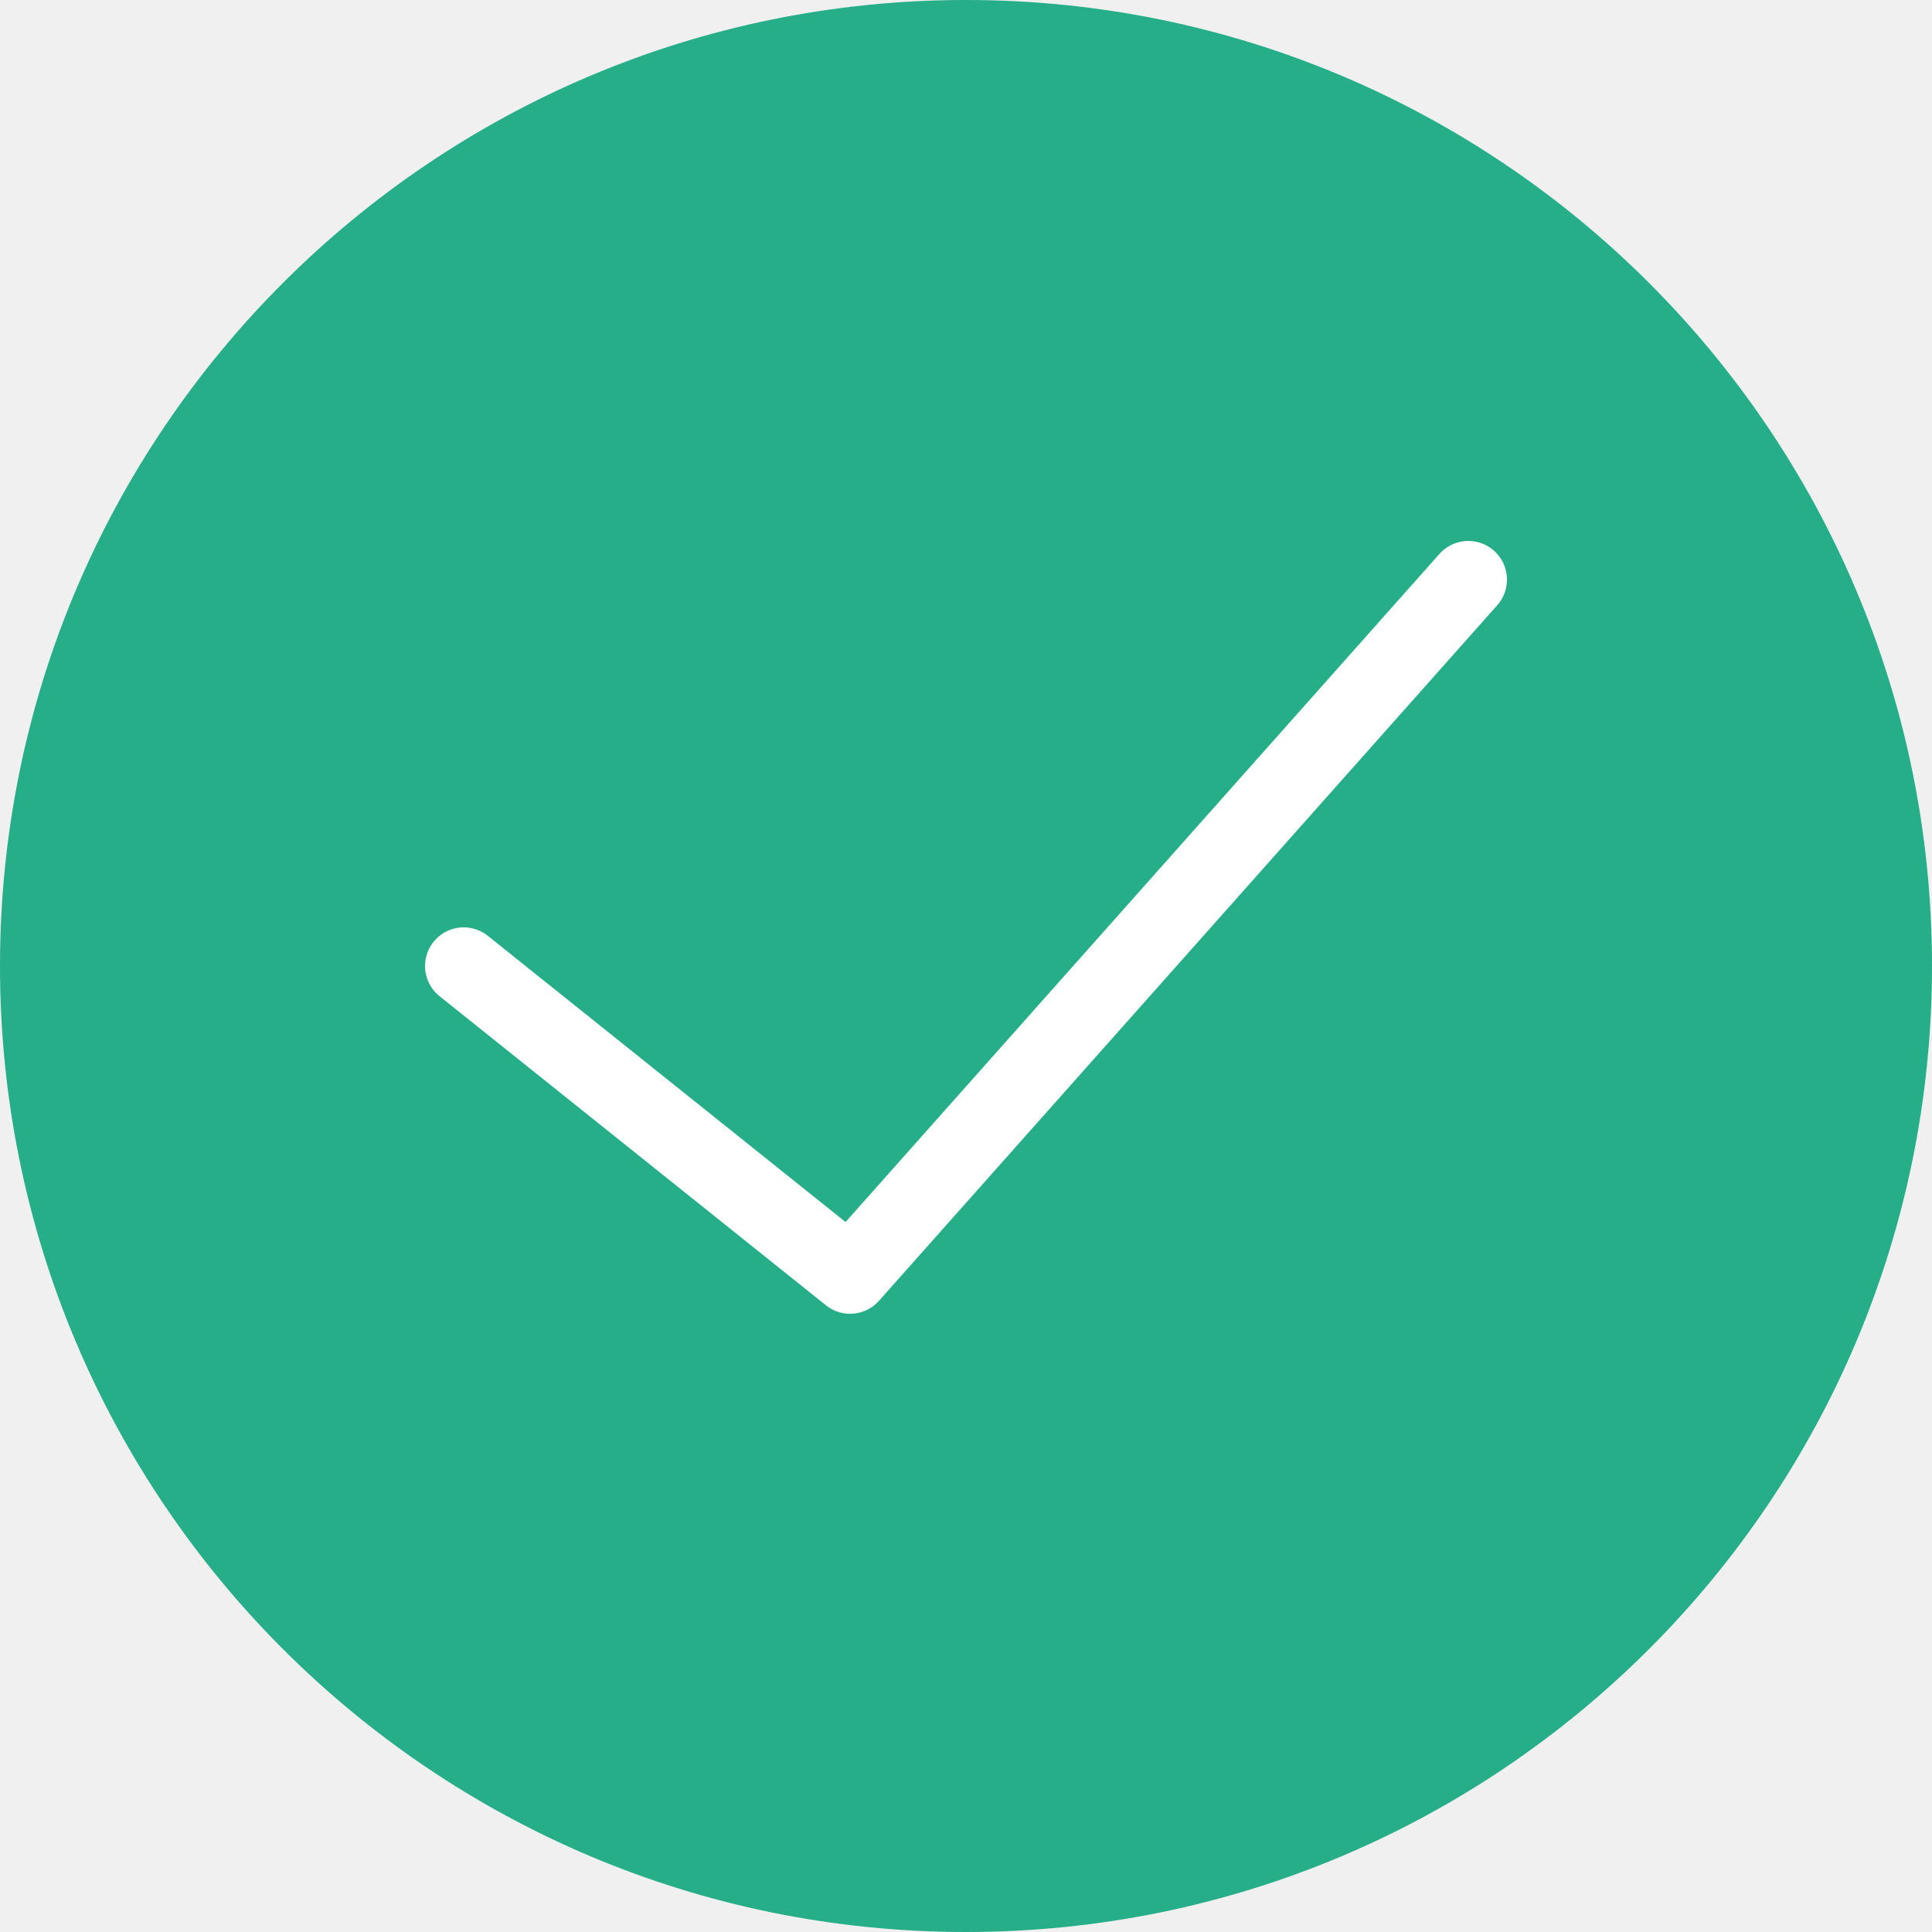
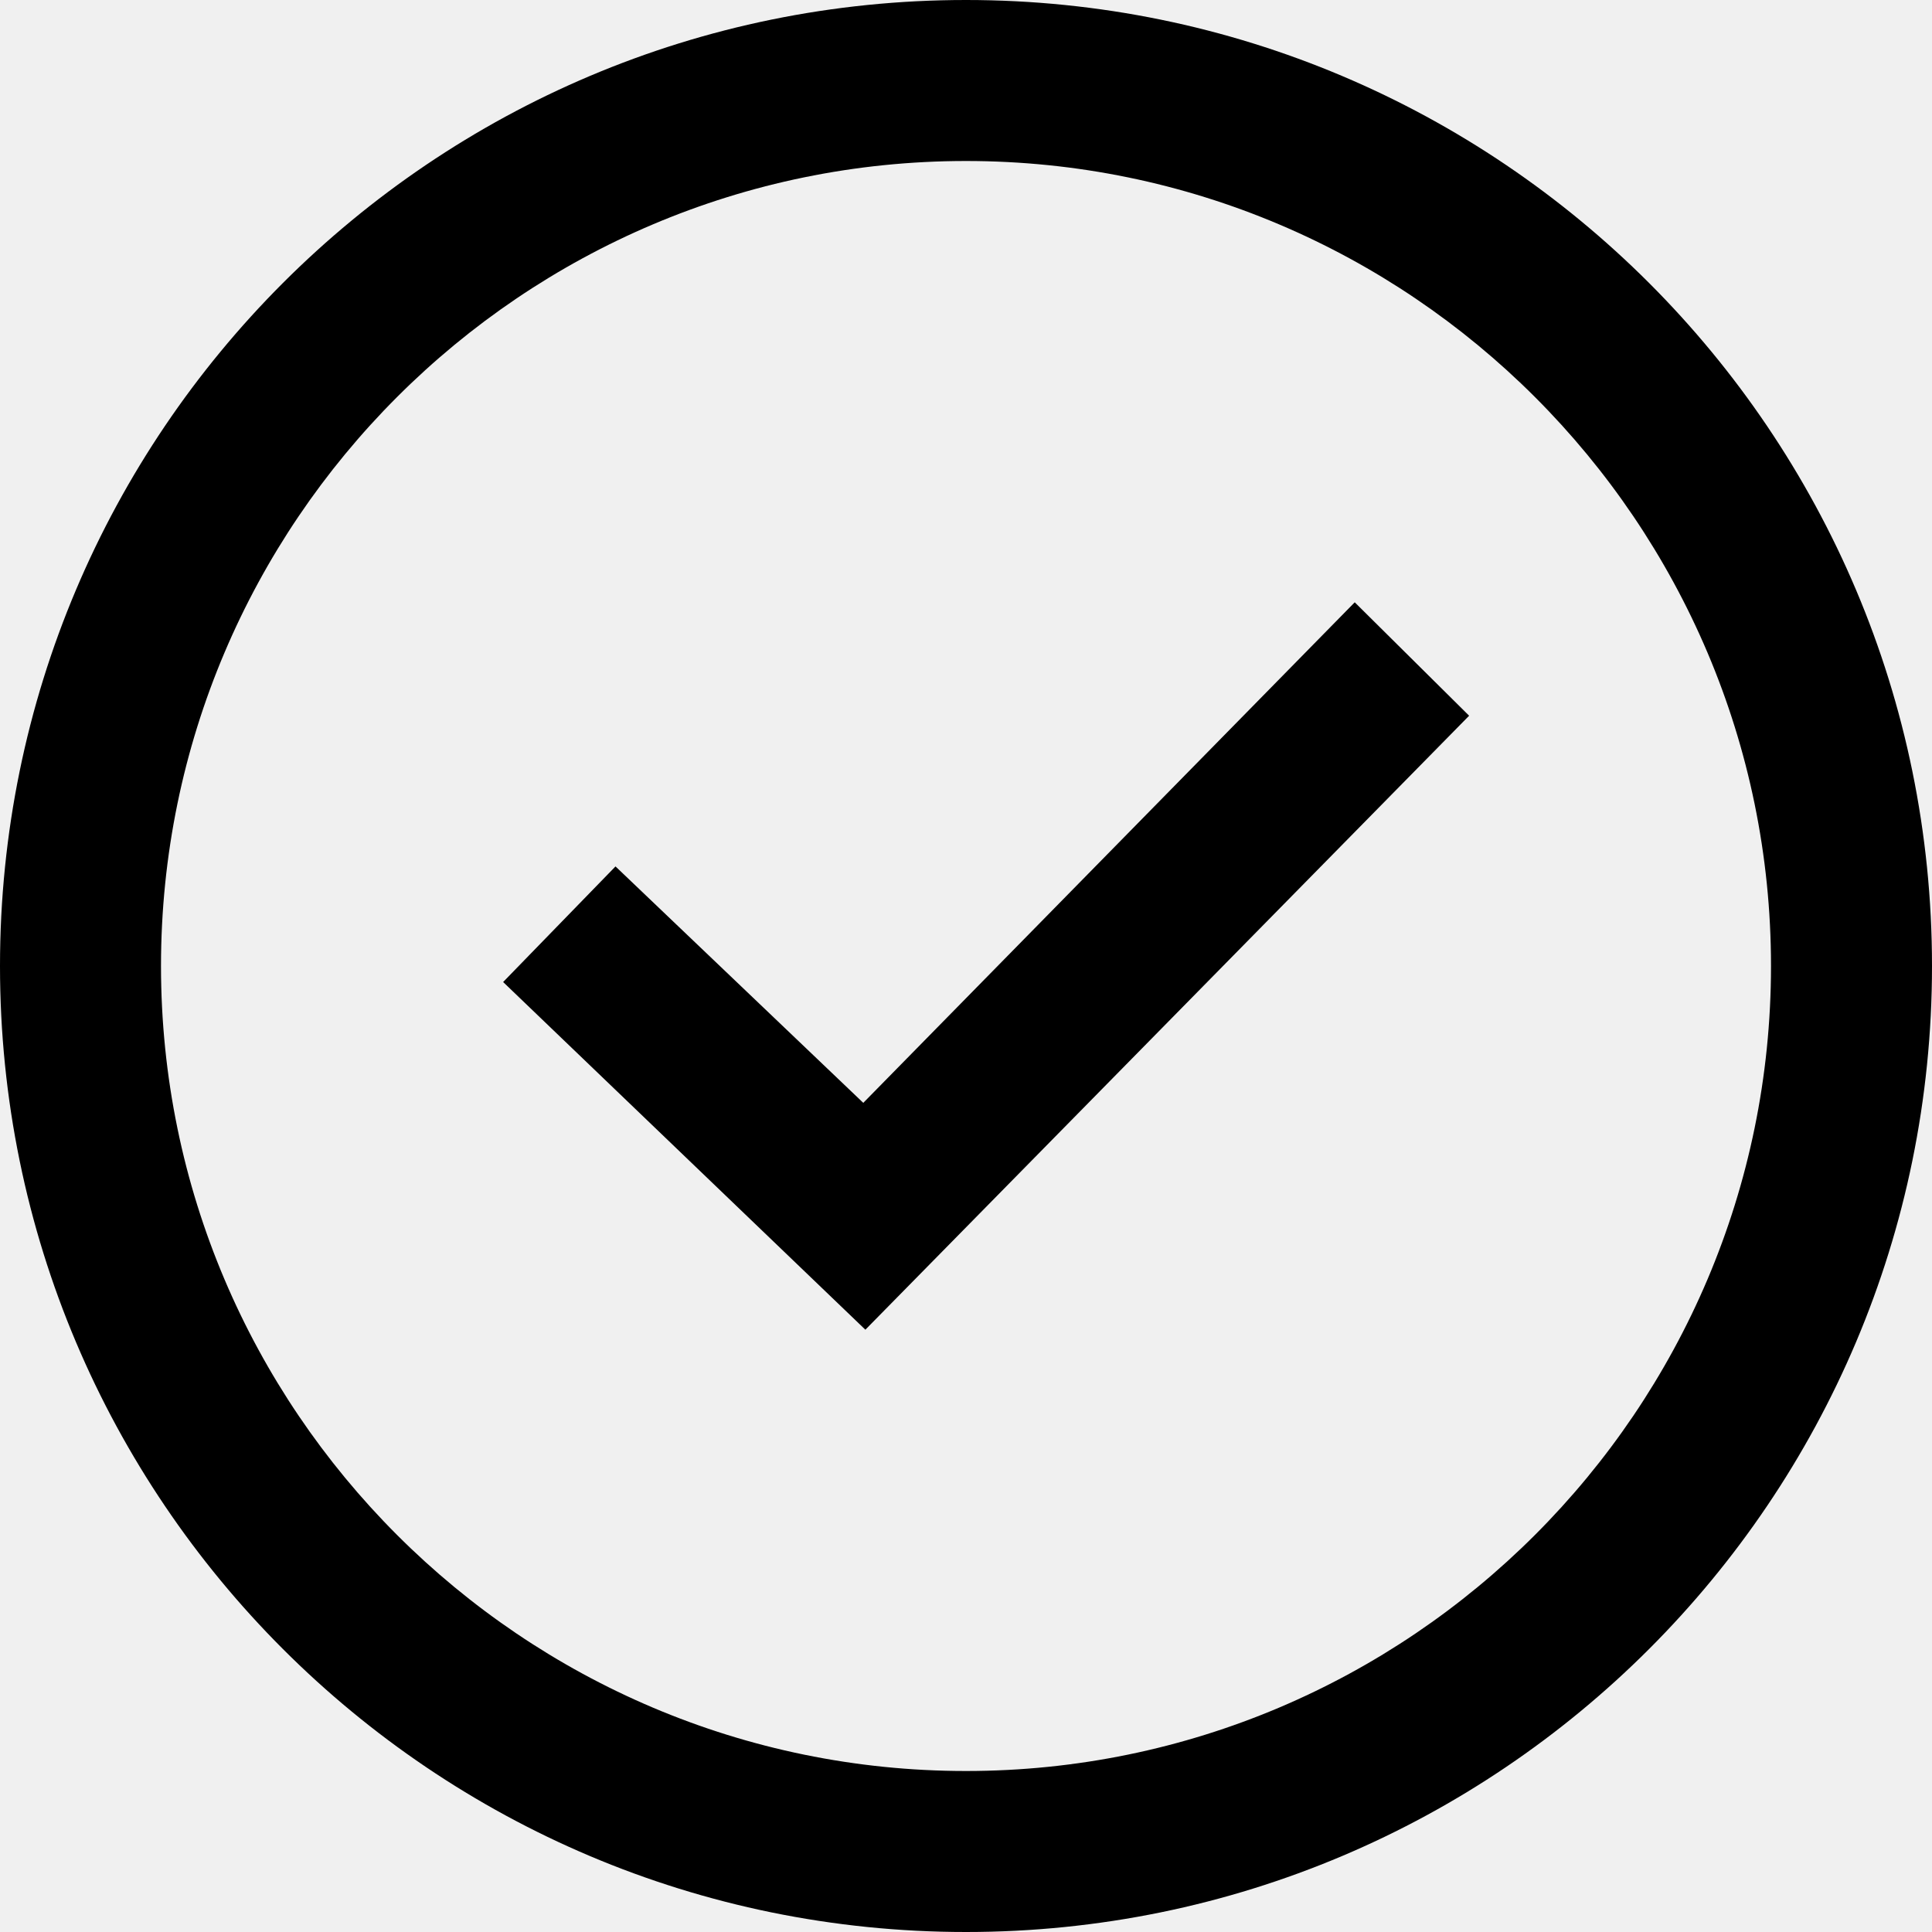
- <svg xmlns="http://www.w3.org/2000/svg" version="1.1" id="Capa_1" x="0px" y="0px" viewBox="0 0 50 50" style="enable-background:new 0 0 50 50;" xml:space="preserve">
-   <circle style="fill:#25AE88;" cx="25" cy="25" r="25" />
-   <polyline style="fill:none;stroke:#FFFFFF;stroke-width:2;stroke-linecap:round;stroke-linejoin:round;stroke-miterlimit:10;" points="  38,15 22,33 12,25 " />
-   <g>
- </g>
-   <g>
- </g>
-   <g>
- </g>
-   <g>
- </g>
-   <g>
- </g>
-   <g>
- </g>
-   <g>
- </g>
-   <g>
- </g>
-   <g>
- </g>
-   <g>
- </g>
-   <g>
- </g>
-   <g>
- </g>
-   <g>
- </g>
-   <g>
- </g>
-   <g>
- </g>
+ <svg xmlns="http://www.w3.org/2000/svg" width="24" height="24" viewBox="0 0 24 24">
+   <path d="M12 2c5.514 0 10 4.486 10 10s-4.486 10-10 10-10-4.486-10-10 4.486-10 10-10zm0-2c-6.627 0-12 5.373-12 12s5.373 12 12 12 12-5.373 12-12-5.373-12-12-12zm6.25 8.891l-1.421-1.409-6.105 6.218-3.078-2.937-1.396 1.436 4.5 4.319 7.5-7.627z" />
</svg>
